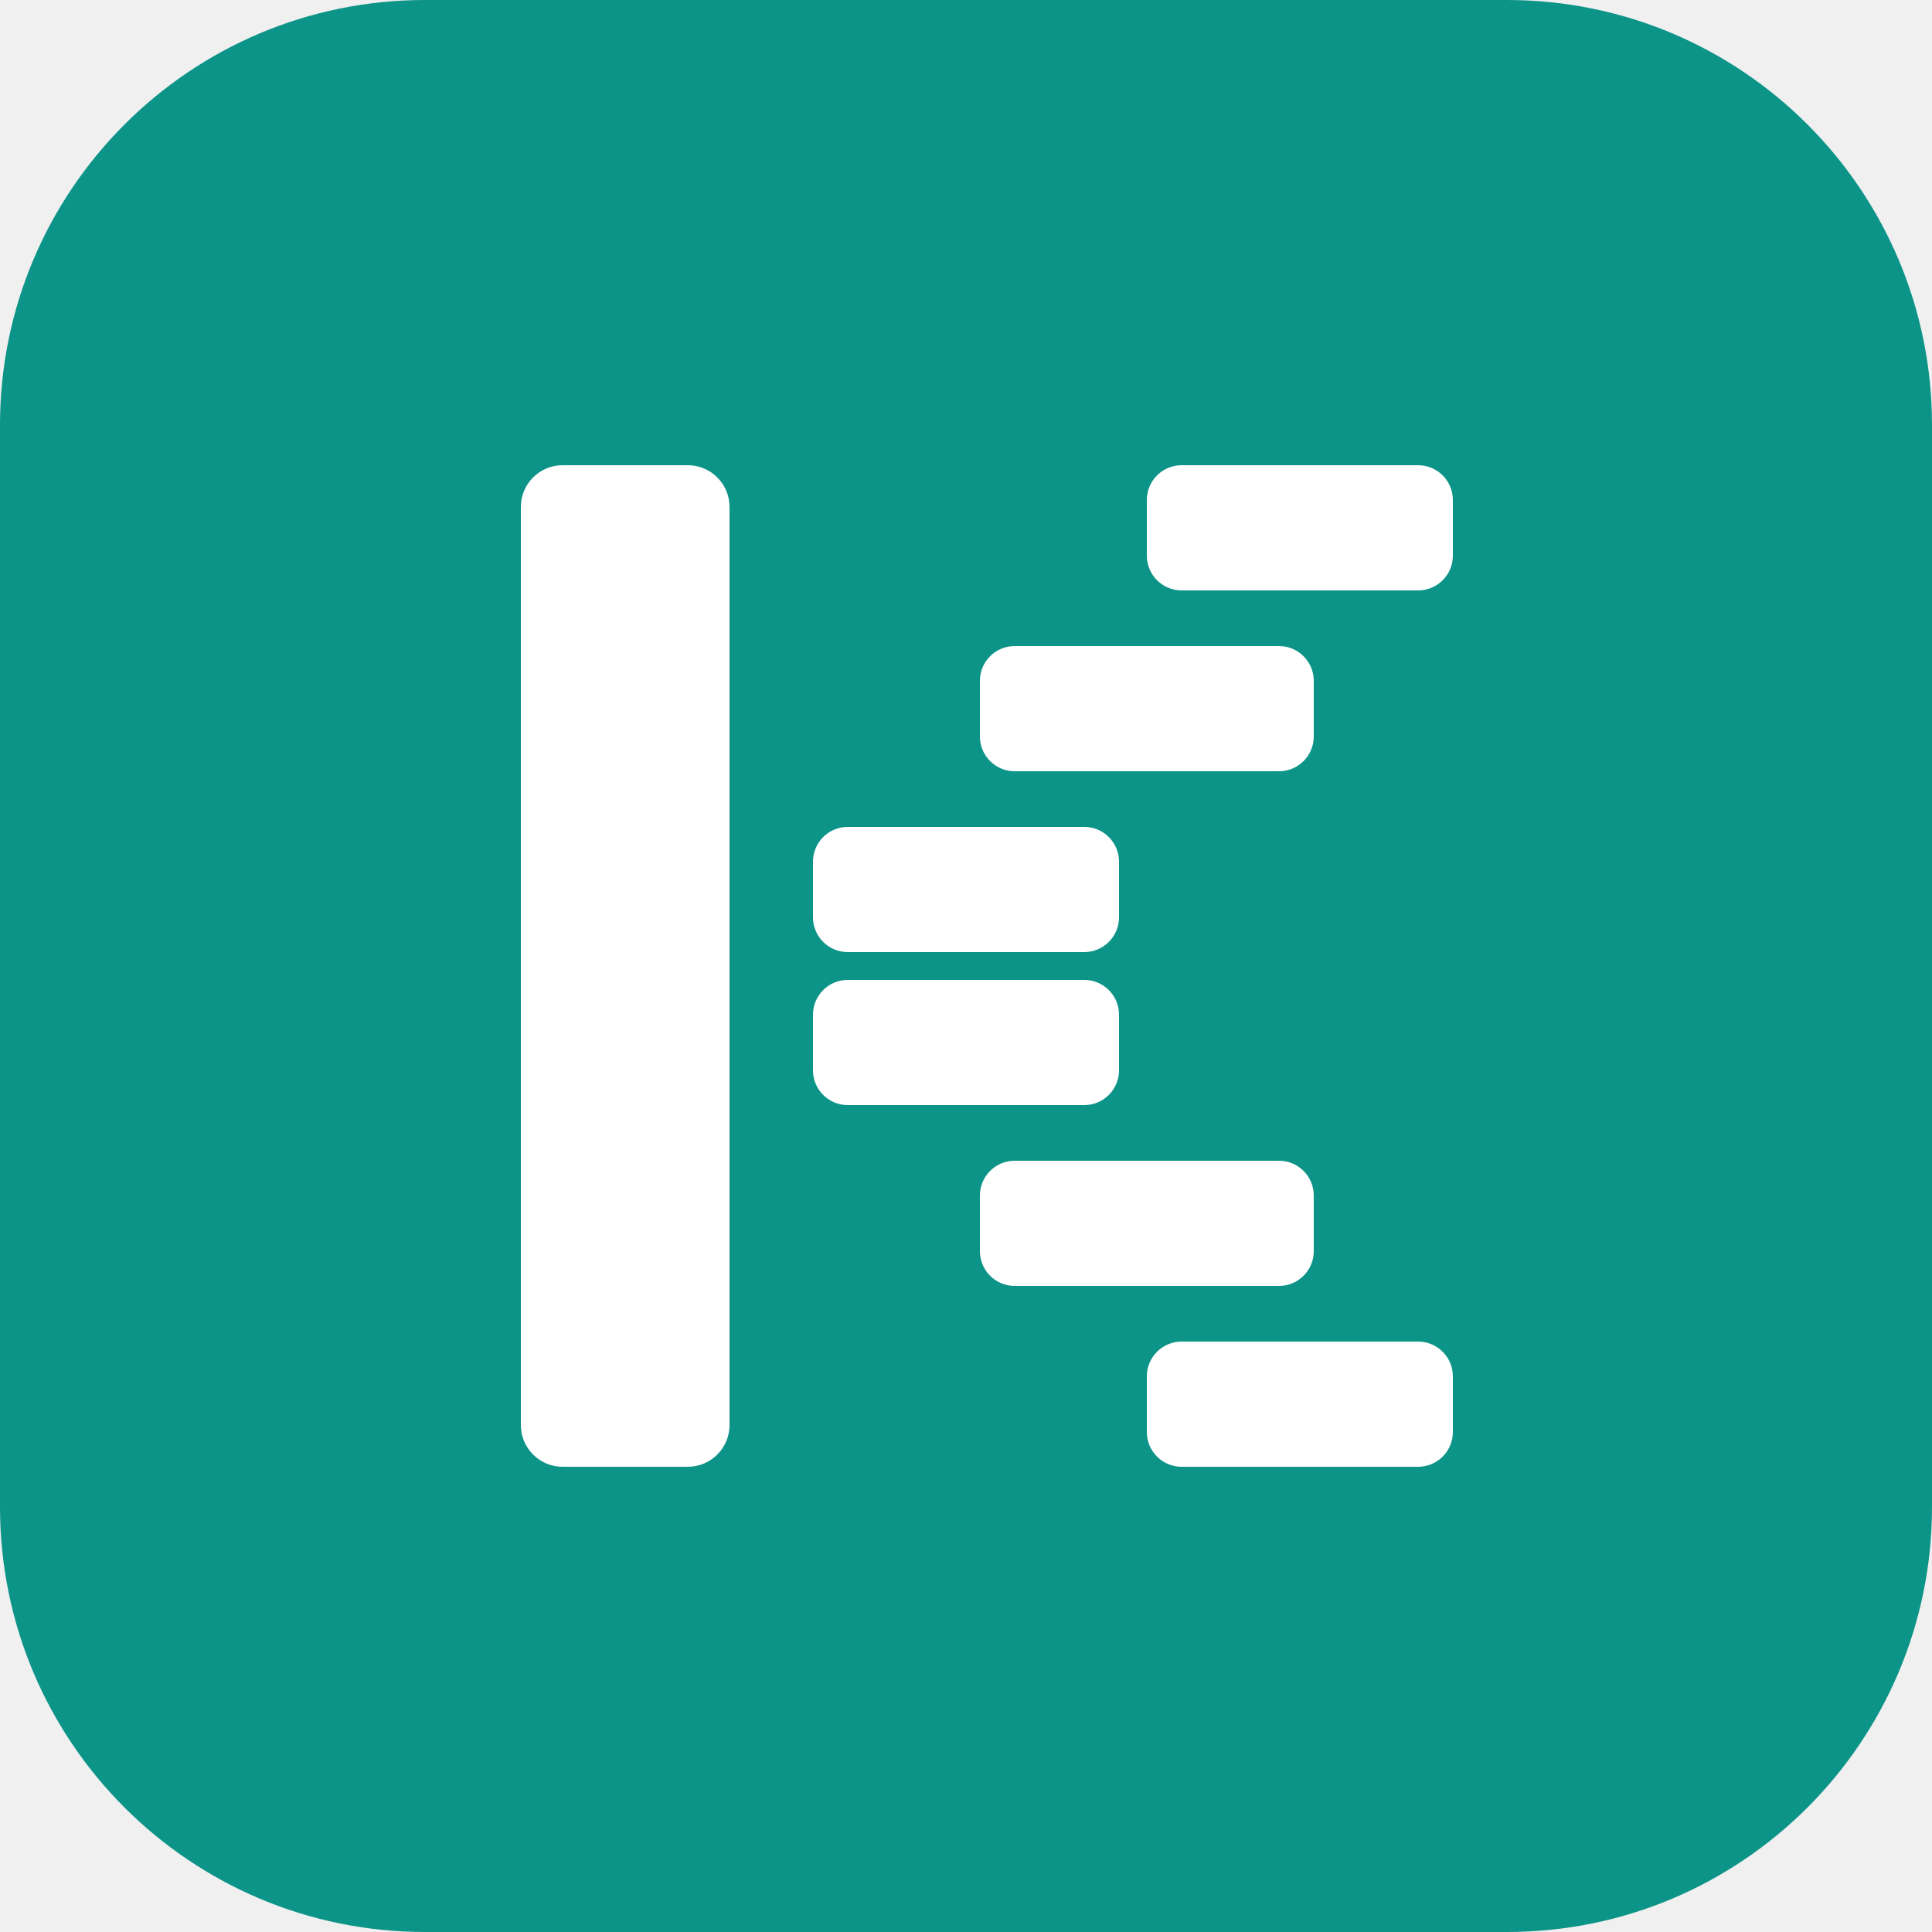
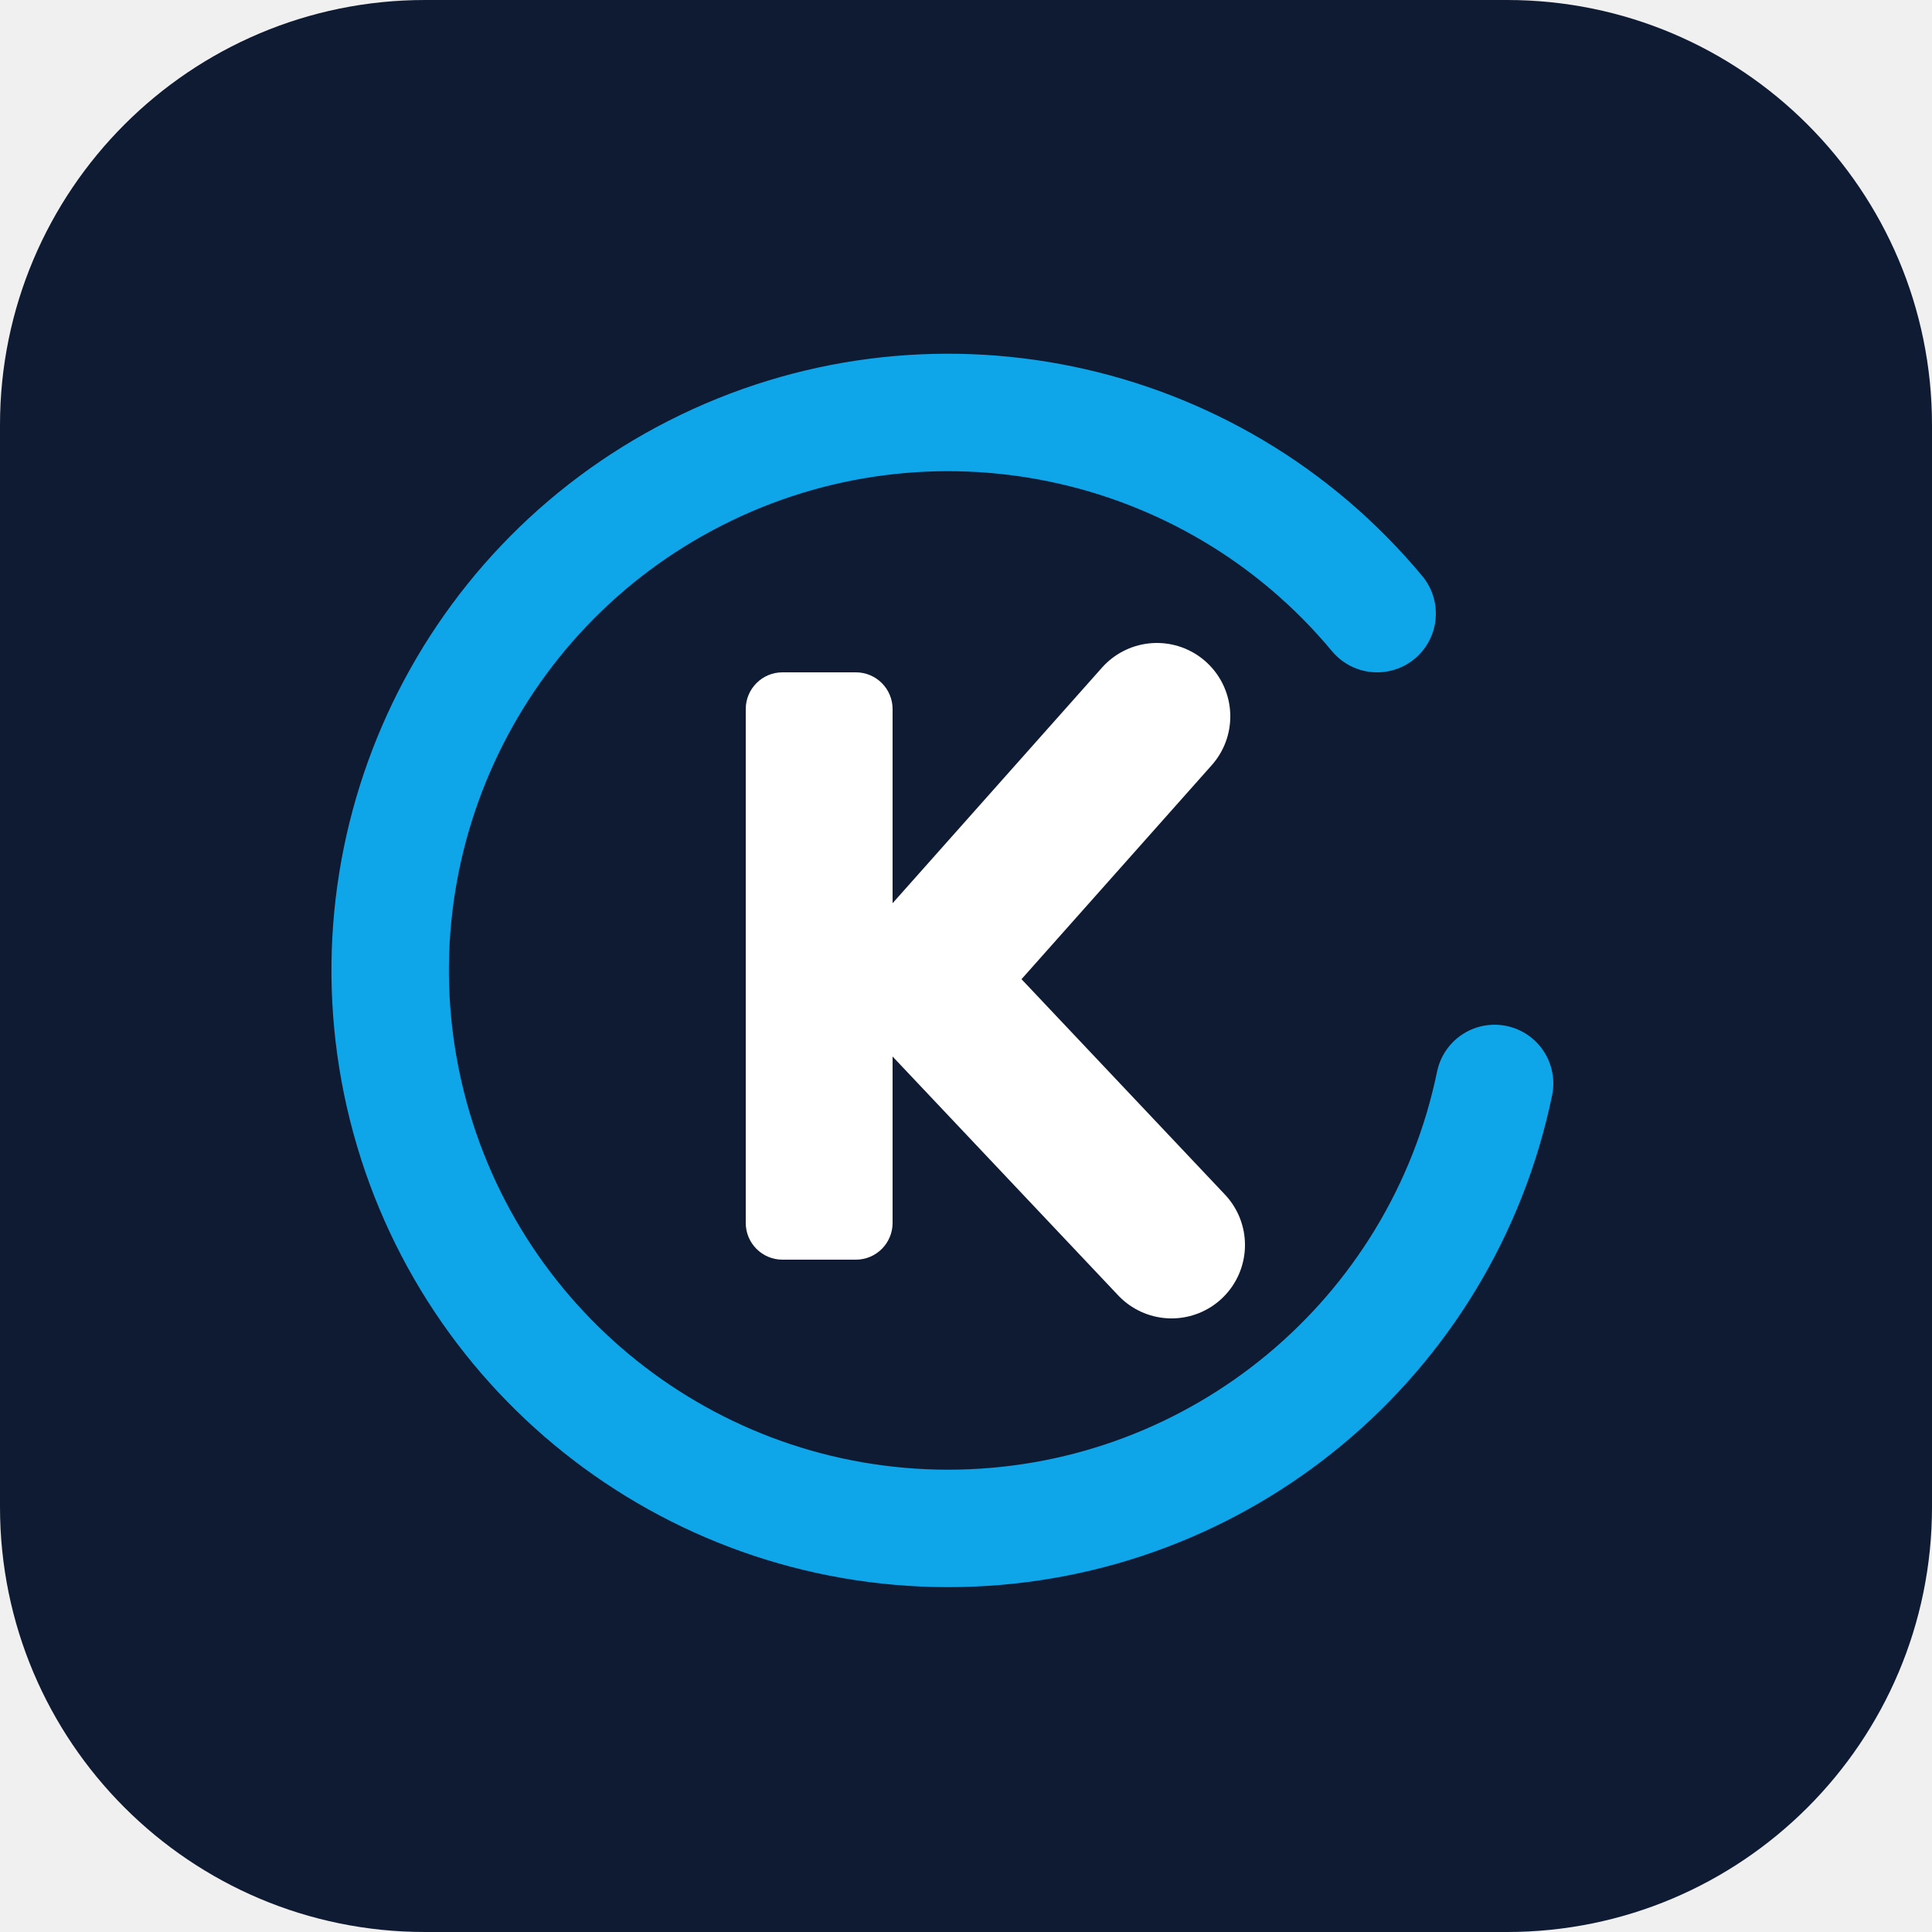
<svg xmlns="http://www.w3.org/2000/svg" viewBox="0 0 100 100">
-   <rect width="100" height="100" rx="22" fill="#0d9488" />
-   <g fill="#fff" transform="translate(14 14) scale(.72)">
-     <rect x="18" y="14" width="15" height="72" rx="3" />
-     <rect x="39" y="40" width="22" height="9" rx="2.5" />
-     <rect x="51" y="27" width="24" height="9" rx="2.5" />
-     <rect x="63" y="14" width="22" height="9" rx="2.5" />
-     <rect x="39" y="51" width="22" height="9" rx="2.5" />
-     <rect x="51" y="64" width="24" height="9" rx="2.5" />
-     <rect x="63" y="77" width="22" height="9" rx="2.5" />
+   <rect width="100" height="100" rx="22" fill="#0f1b33" />
+   <g transform="translate(12 12) scale(.76)">
+     <path d="M78 26 A38 38 0 1 0 86 58" stroke="#0ea5e9" stroke-width="8" stroke-linecap="round" fill="none" />
+     <rect x="35" y="30" width="10" height="40" rx="2.5" fill="#ffffff" />
+     <path d="M47 51 L63 33 M47 51 L64 69" stroke="#ffffff" stroke-width="10" stroke-linecap="round" />
  </g>
</svg>
